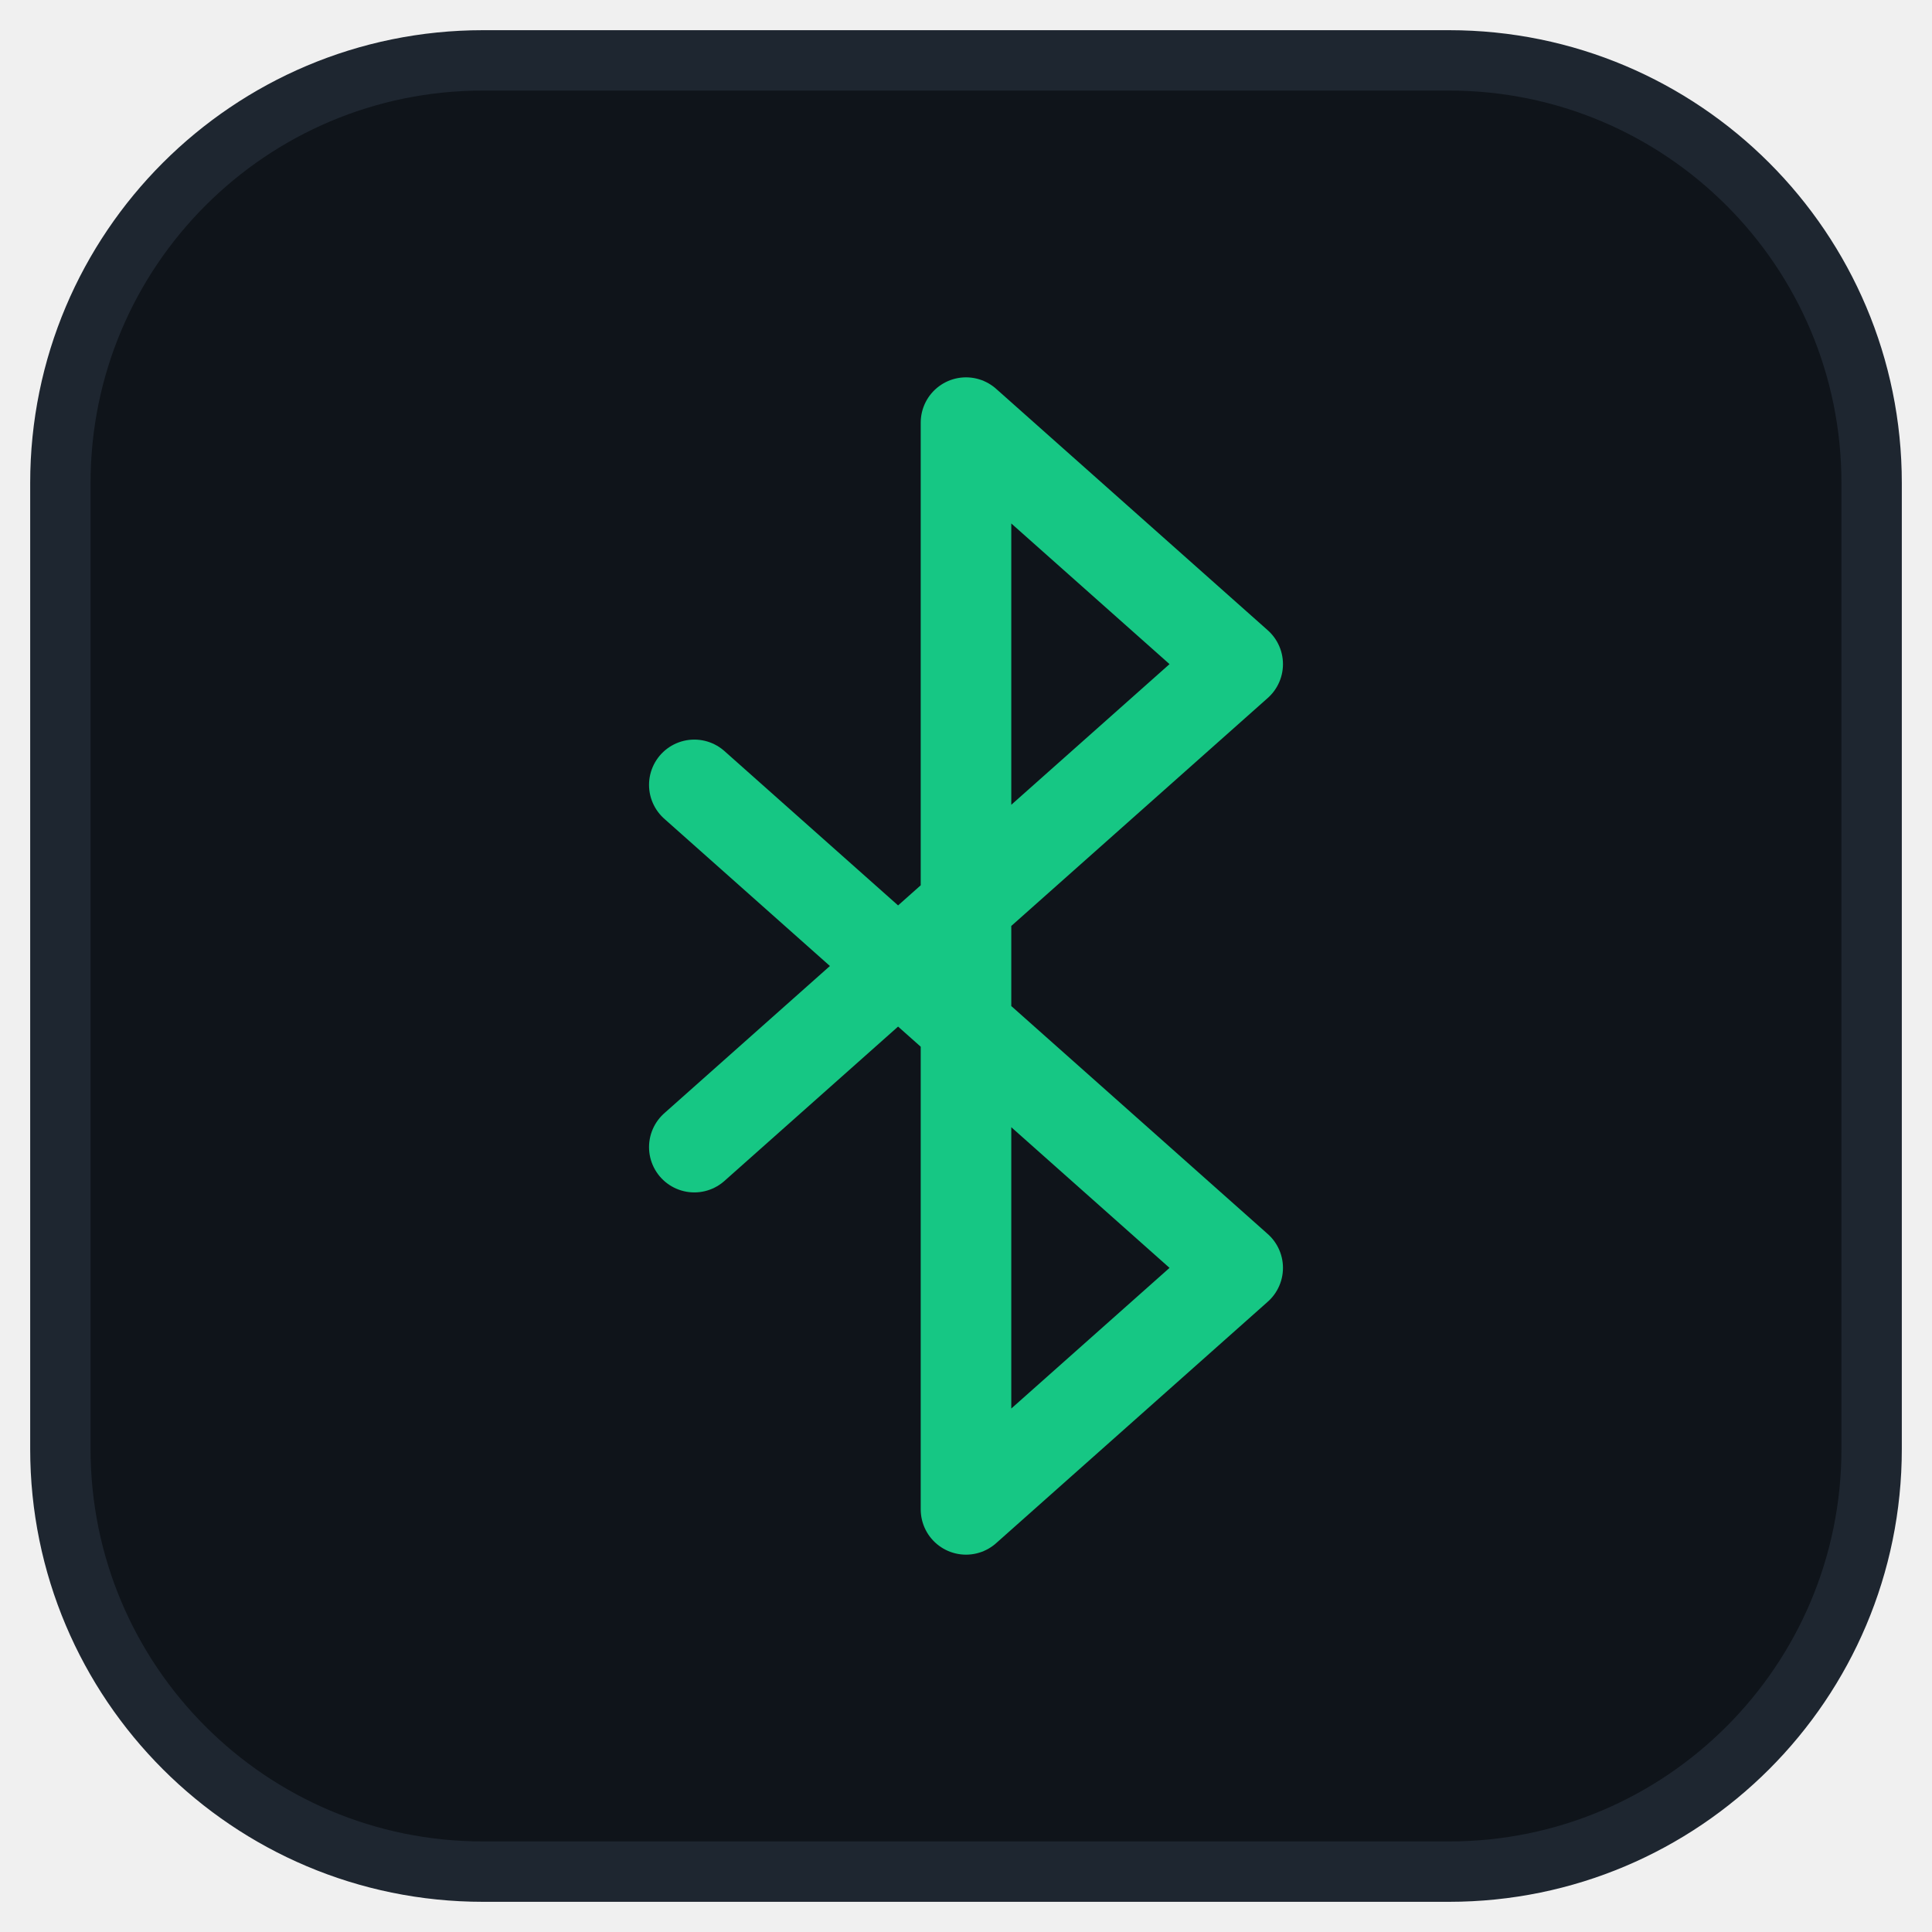
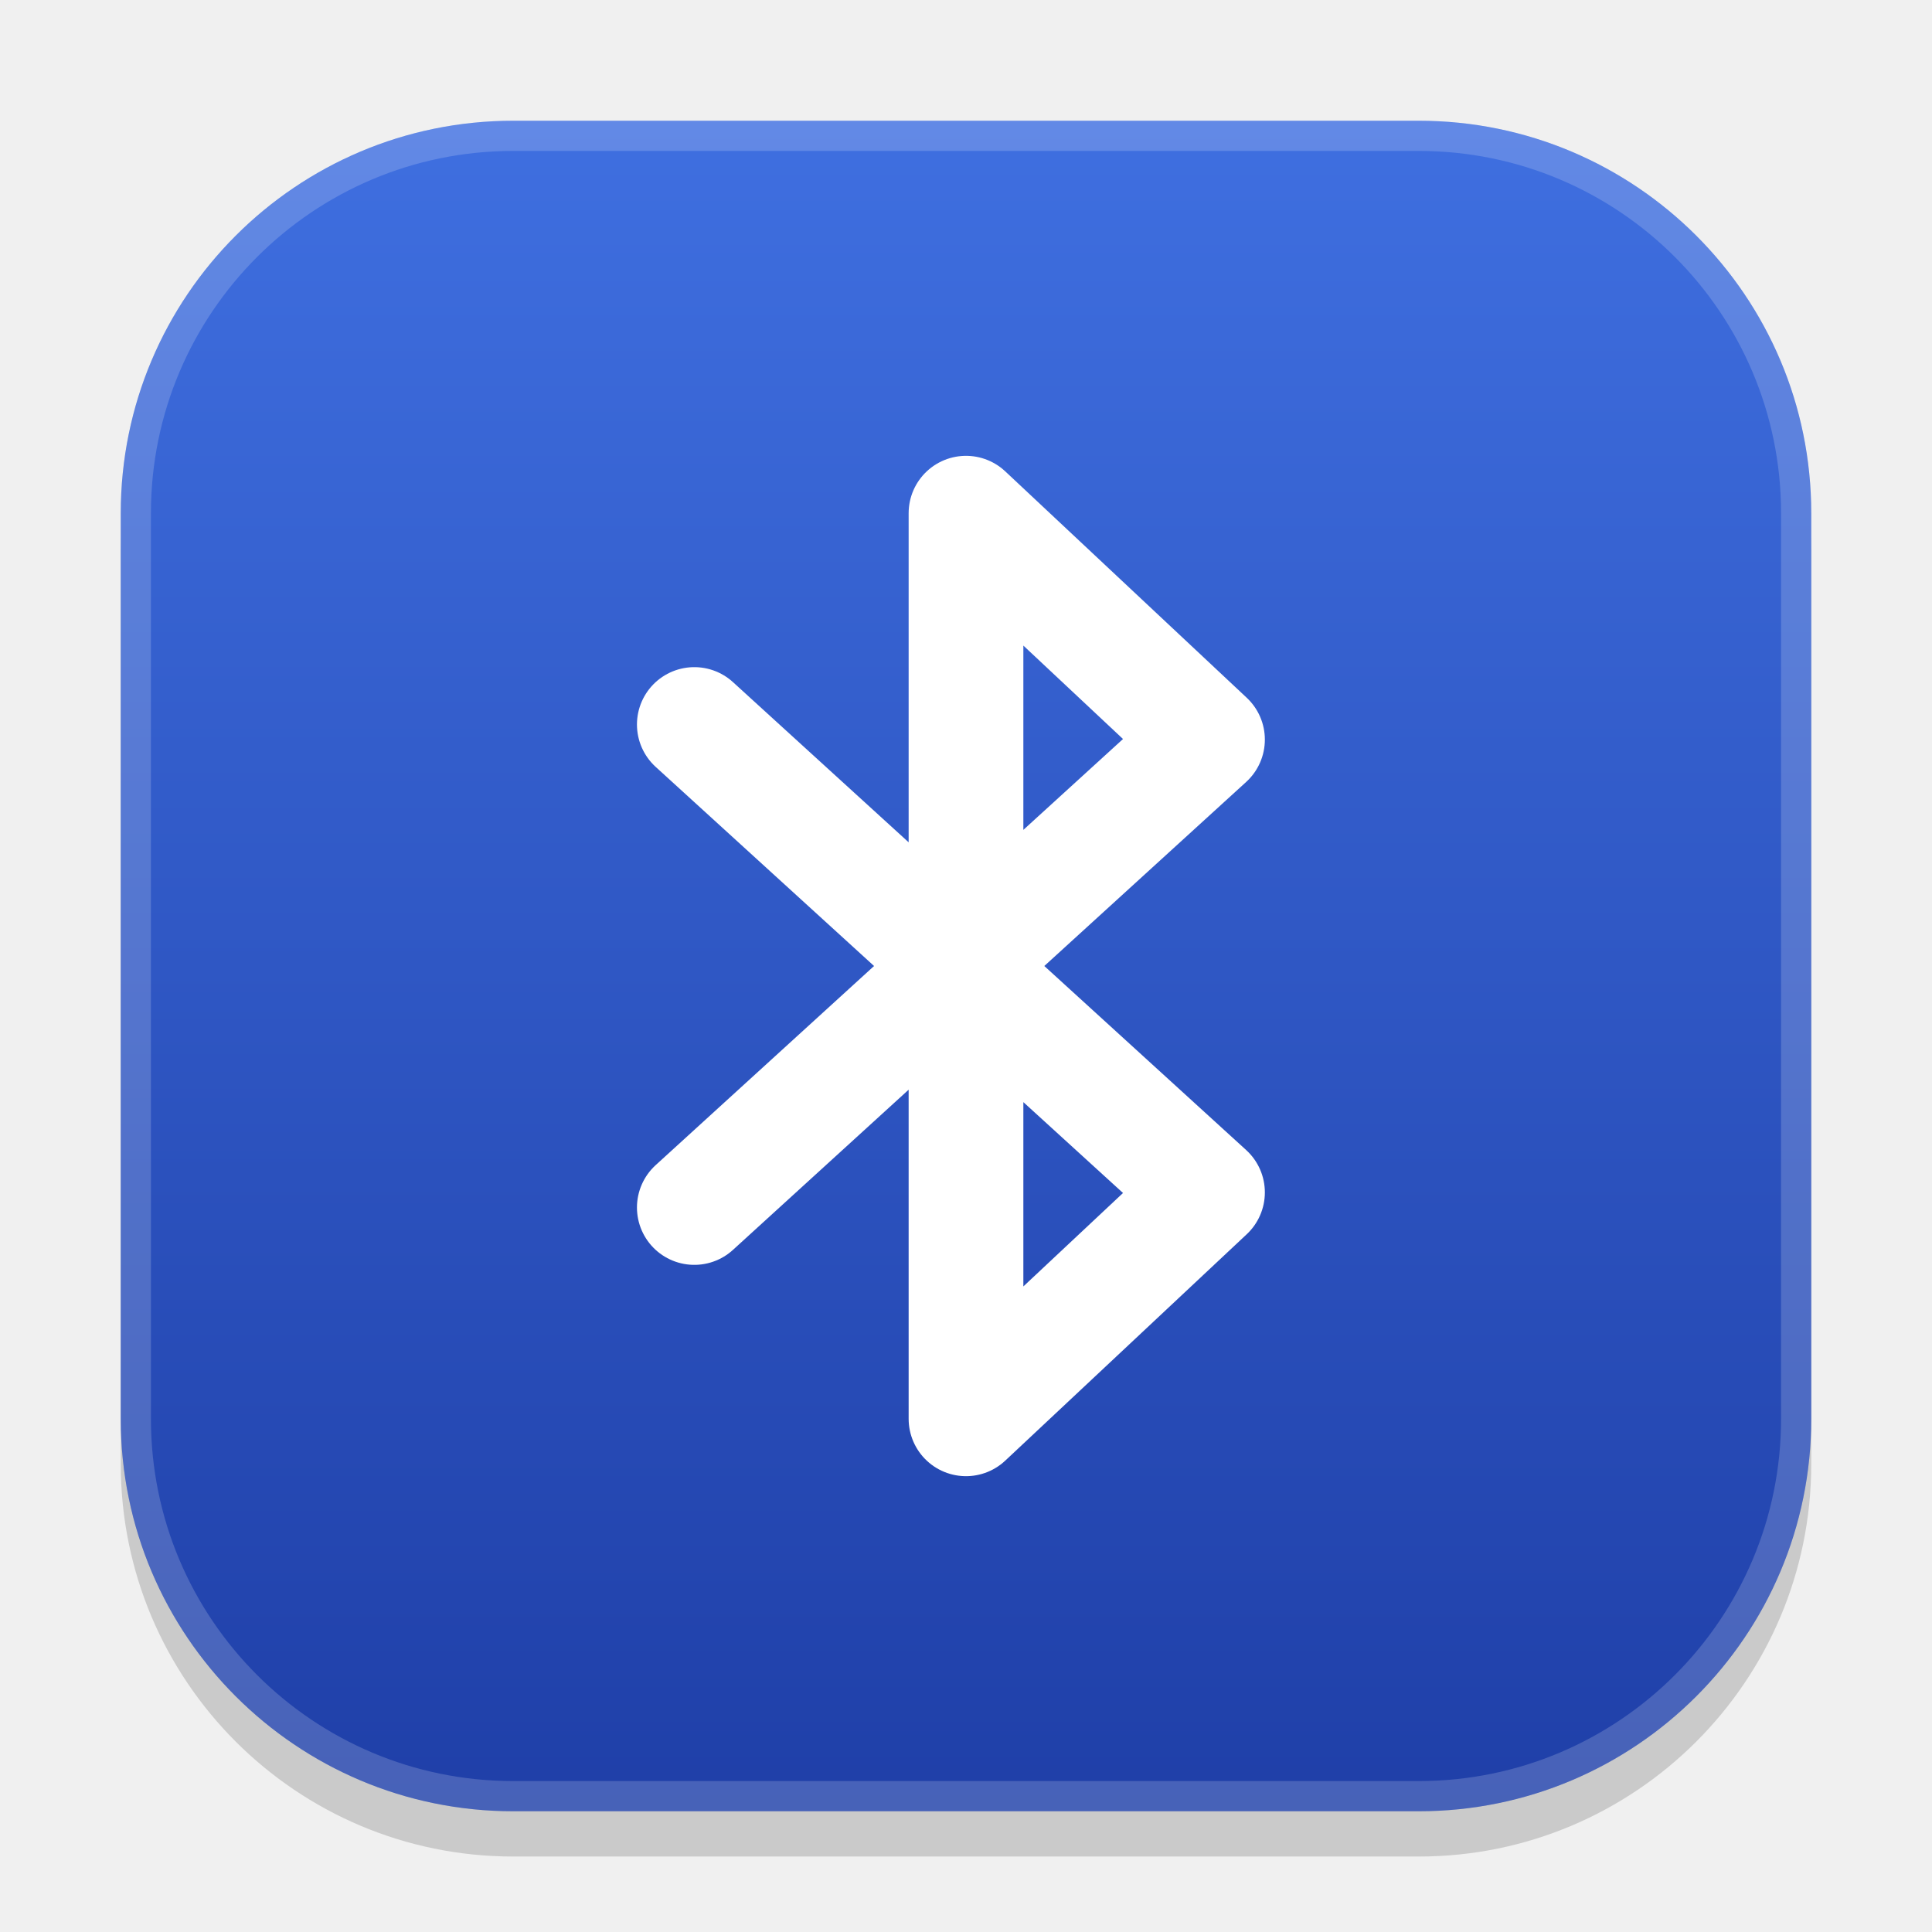
<svg xmlns="http://www.w3.org/2000/svg" viewBox="0 0 64 64">
-   <rect x="2" y="2" width="60" height="60" rx="14" fill="#0f141a" stroke="#1e2630" stroke-width="2" />
-   <path d="M32 14 L41 22 L23 38 M32 14 V50 M32 50 L41 42 L23 26" fill="none" stroke="#16c784" stroke-width="3" stroke-linecap="round" stroke-linejoin="round" />
+   <defs>
+     <linearGradient id="g" x1="0" y1="0" x2="0" y2="1">
+       <stop offset="0" stop-color="#3f6fe0" />
+       <stop offset="1" stop-color="#1f3fa8" />
+     </linearGradient>
+   </defs>
+   <rect x="4" y="5.5" width="56" height="56" rx="13" fill="#000" opacity=".16" />
+   <rect x="4" y="4" width="56" height="56" rx="13" fill="url(#g)" />
+   <rect x="4.5" y="4.5" width="55" height="55" rx="12.5" fill="none" stroke="#fff" stroke-opacity=".18" />
+   <path d="M23 24 L40 39.5 L32 47 V17 L40 24.5 L23 40" fill="none" stroke="#ffffff" stroke-width="3.8" stroke-linecap="round" stroke-linejoin="round" />
</svg>
